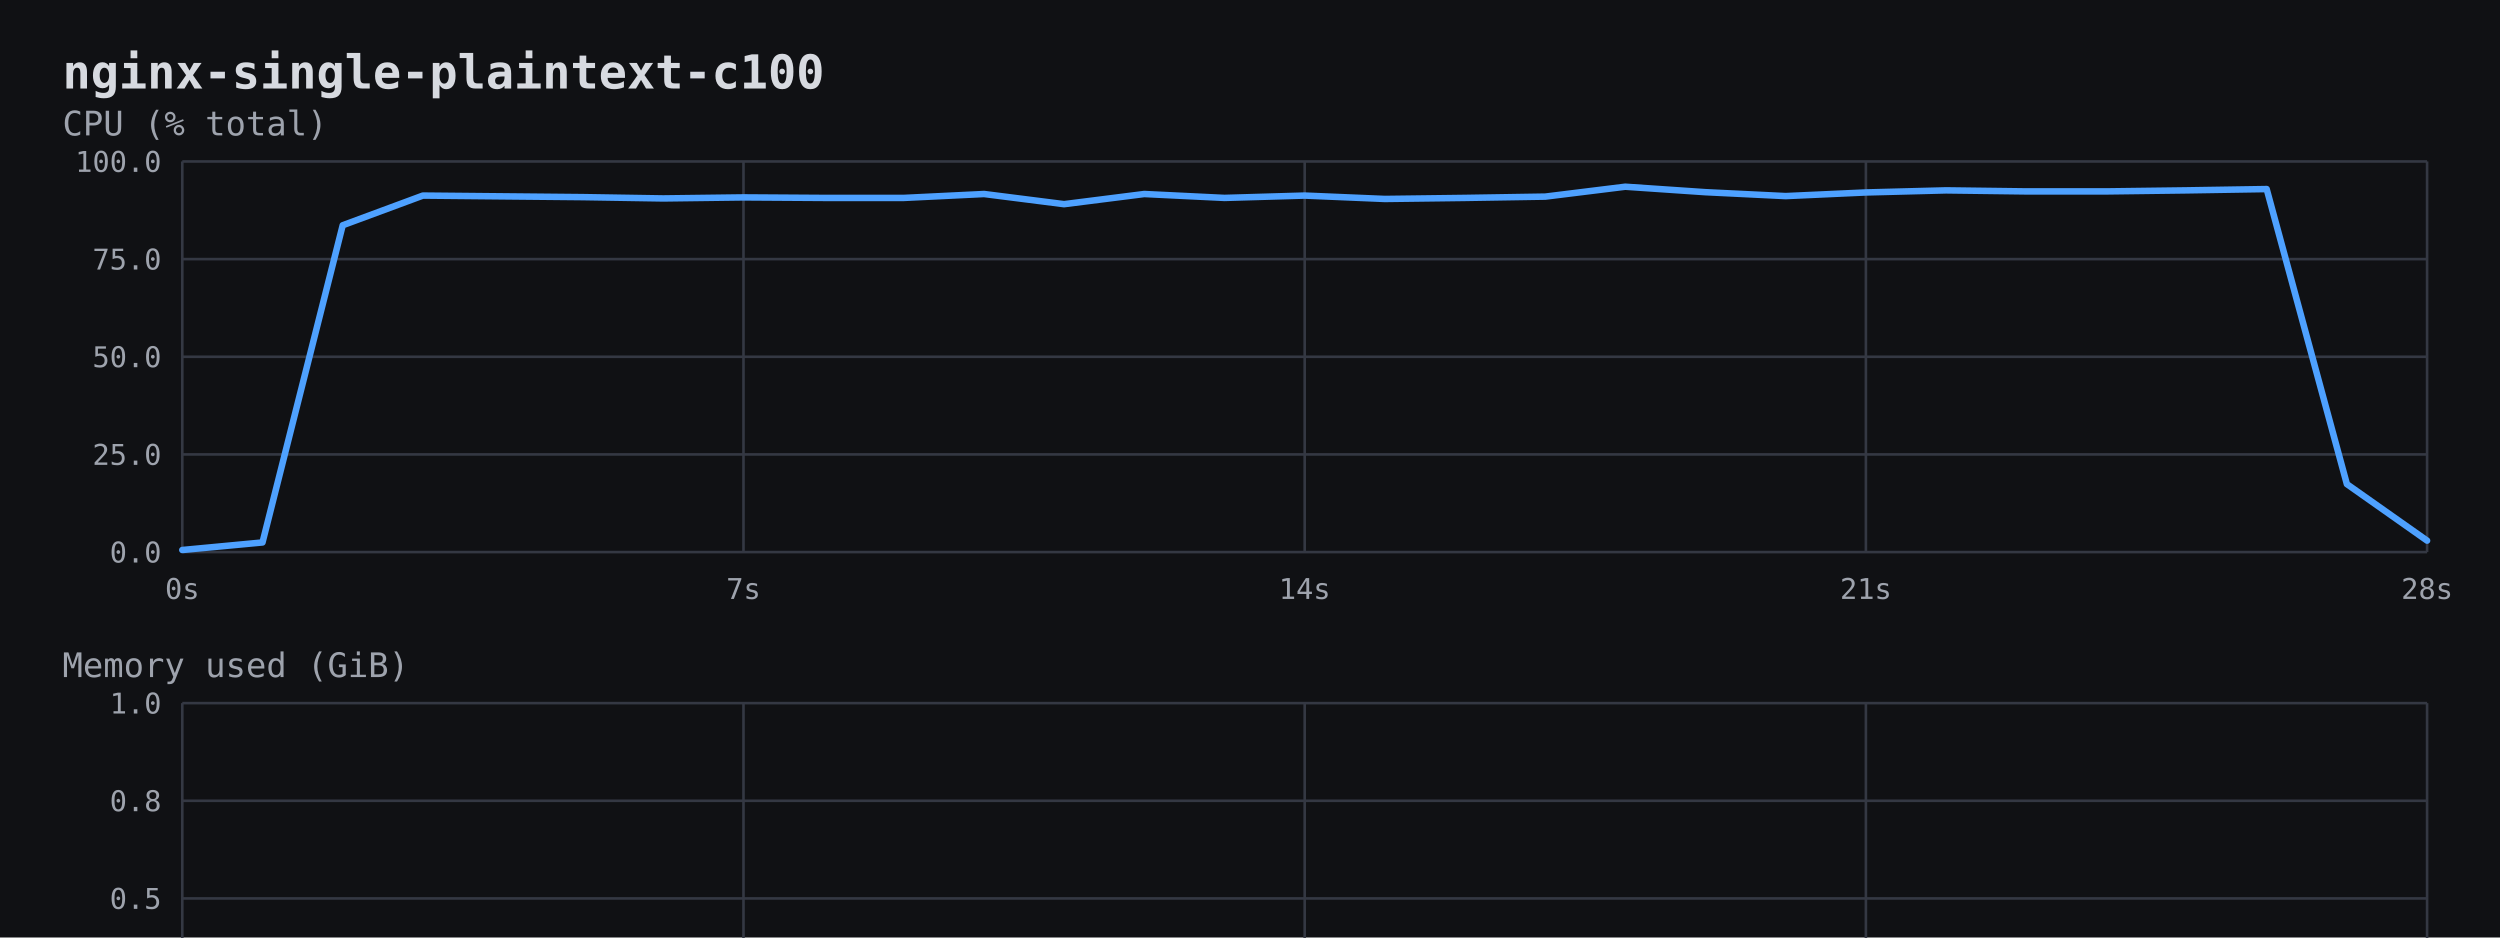
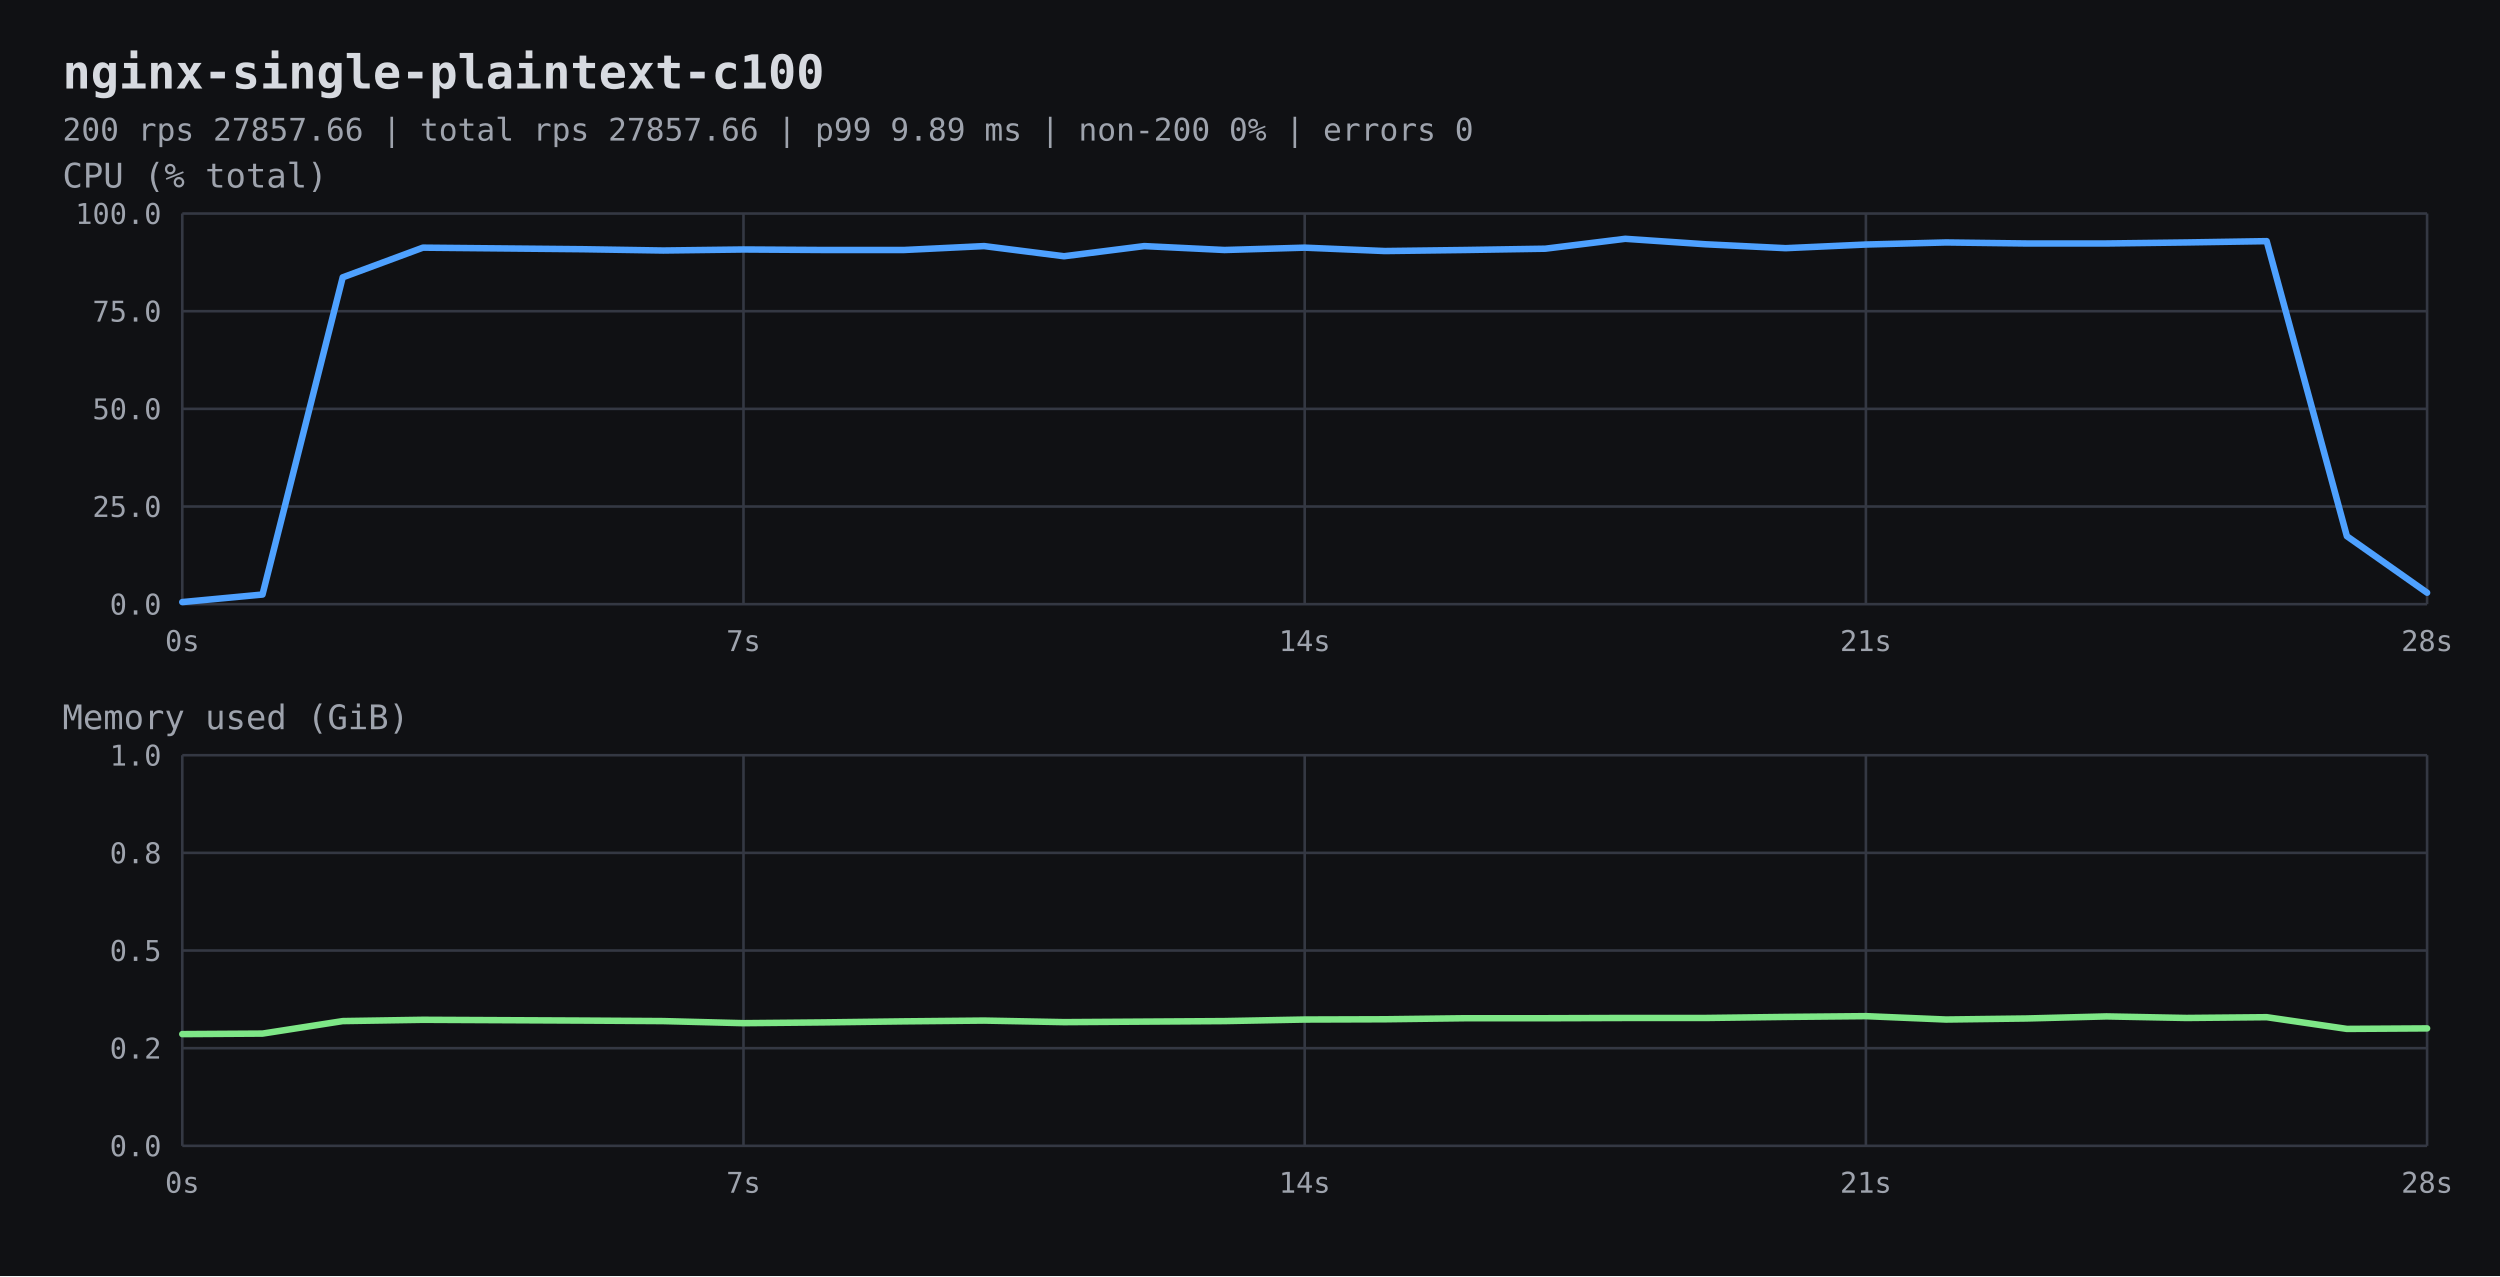
- <svg xmlns="http://www.w3.org/2000/svg" width="960" height="360" viewBox="0 0 960 360">
+ <svg xmlns="http://www.w3.org/2000/svg" width="960" height="490" viewBox="0 0 960 490">
  <rect width="100%" height="100%" fill="#101114" />
  <text x="24" y="34" fill="#d7dae0" font-family="ui-monospace, SFMono-Regular, Menlo, monospace" font-size="18" font-weight="700">nginx-single-plaintext-c100</text>
-   <text x="24" y="52.0" fill="#9ea3ad" font-family="ui-monospace, SFMono-Regular, Menlo, monospace" font-size="13">CPU (% total)</text>
-   <line x1="70.0" y1="62.0" x2="932.0" y2="62.0" stroke="#343843" stroke-width="1" />
-   <text x="62.0" y="66.0" fill="#9ea3ad" font-family="ui-monospace, SFMono-Regular, Menlo, monospace" font-size="11" text-anchor="end">100.0</text>
-   <line x1="70.0" y1="99.5" x2="932.0" y2="99.5" stroke="#343843" stroke-width="1" />
-   <text x="62.0" y="103.5" fill="#9ea3ad" font-family="ui-monospace, SFMono-Regular, Menlo, monospace" font-size="11" text-anchor="end">75.0</text>
-   <line x1="70.0" y1="137.0" x2="932.0" y2="137.0" stroke="#343843" stroke-width="1" />
-   <text x="62.0" y="141.0" fill="#9ea3ad" font-family="ui-monospace, SFMono-Regular, Menlo, monospace" font-size="11" text-anchor="end">50.0</text>
-   <line x1="70.0" y1="174.5" x2="932.0" y2="174.5" stroke="#343843" stroke-width="1" />
-   <text x="62.0" y="178.5" fill="#9ea3ad" font-family="ui-monospace, SFMono-Regular, Menlo, monospace" font-size="11" text-anchor="end">25.0</text>
-   <line x1="70.0" y1="212.0" x2="932.0" y2="212.0" stroke="#343843" stroke-width="1" />
-   <text x="62.0" y="216.0" fill="#9ea3ad" font-family="ui-monospace, SFMono-Regular, Menlo, monospace" font-size="11" text-anchor="end">0.0</text>
-   <line x1="70.0" y1="62.0" x2="70.0" y2="212.0" stroke="#343843" stroke-width="1" />
-   <text x="70.0" y="230.0" fill="#9ea3ad" font-family="ui-monospace, SFMono-Regular, Menlo, monospace" font-size="11" text-anchor="middle">0s</text>
-   <line x1="285.5" y1="62.0" x2="285.5" y2="212.0" stroke="#343843" stroke-width="1" />
-   <text x="285.5" y="230.0" fill="#9ea3ad" font-family="ui-monospace, SFMono-Regular, Menlo, monospace" font-size="11" text-anchor="middle">7s</text>
-   <line x1="501.0" y1="62.0" x2="501.0" y2="212.0" stroke="#343843" stroke-width="1" />
-   <text x="501.0" y="230.0" fill="#9ea3ad" font-family="ui-monospace, SFMono-Regular, Menlo, monospace" font-size="11" text-anchor="middle">14s</text>
-   <line x1="716.5" y1="62.0" x2="716.5" y2="212.0" stroke="#343843" stroke-width="1" />
-   <text x="716.5" y="230.0" fill="#9ea3ad" font-family="ui-monospace, SFMono-Regular, Menlo, monospace" font-size="11" text-anchor="middle">21s</text>
-   <line x1="932.0" y1="62.0" x2="932.0" y2="212.0" stroke="#343843" stroke-width="1" />
-   <text x="932.0" y="230.0" fill="#9ea3ad" font-family="ui-monospace, SFMono-Regular, Menlo, monospace" font-size="11" text-anchor="middle">28s</text>
-   <path d="M 70.0 211.2 L 100.8 208.3 L 131.6 86.5 L 162.4 75.1 L 223.9 75.7 L 254.7 76.2 L 285.5 75.8 L 316.3 76.0 L 347.1 76.0 L 377.9 74.5 L 408.6 78.4 L 439.4 74.5 L 470.2 76.0 L 501.0 75.1 L 531.8 76.4 L 562.6 76.0 L 593.4 75.5 L 624.1 71.7 L 654.9 73.8 L 685.7 75.3 L 716.5 73.9 L 747.3 73.1 L 778.1 73.5 L 808.9 73.5 L 839.6 73.1 L 870.4 72.6 L 901.2 185.9 L 932.0 207.6" fill="none" stroke="#4ea1ff" stroke-width="2.5" stroke-linejoin="round" stroke-linecap="round" />
-   <text x="24" y="260.0" fill="#9ea3ad" font-family="ui-monospace, SFMono-Regular, Menlo, monospace" font-size="13">Memory used (GiB)</text>
-   <line x1="70.0" y1="270.0" x2="932.0" y2="270.0" stroke="#343843" stroke-width="1" />
-   <text x="62.0" y="274.0" fill="#9ea3ad" font-family="ui-monospace, SFMono-Regular, Menlo, monospace" font-size="11" text-anchor="end">1.0</text>
-   <line x1="70.0" y1="307.5" x2="932.0" y2="307.5" stroke="#343843" stroke-width="1" />
-   <text x="62.0" y="311.5" fill="#9ea3ad" font-family="ui-monospace, SFMono-Regular, Menlo, monospace" font-size="11" text-anchor="end">0.8</text>
-   <line x1="70.0" y1="345.0" x2="932.0" y2="345.0" stroke="#343843" stroke-width="1" />
-   <text x="62.0" y="349.0" fill="#9ea3ad" font-family="ui-monospace, SFMono-Regular, Menlo, monospace" font-size="11" text-anchor="end">0.5</text>
-   <line x1="70.0" y1="382.5" x2="932.0" y2="382.5" stroke="#343843" stroke-width="1" />
-   <text x="62.0" y="386.5" fill="#9ea3ad" font-family="ui-monospace, SFMono-Regular, Menlo, monospace" font-size="11" text-anchor="end">0.2</text>
-   <line x1="70.0" y1="420.0" x2="932.0" y2="420.0" stroke="#343843" stroke-width="1" />
-   <text x="62.0" y="424.0" fill="#9ea3ad" font-family="ui-monospace, SFMono-Regular, Menlo, monospace" font-size="11" text-anchor="end">0.0</text>
-   <line x1="70.0" y1="270.0" x2="70.0" y2="420.0" stroke="#343843" stroke-width="1" />
-   <text x="70.0" y="438.0" fill="#9ea3ad" font-family="ui-monospace, SFMono-Regular, Menlo, monospace" font-size="11" text-anchor="middle">0s</text>
-   <line x1="285.5" y1="270.0" x2="285.5" y2="420.0" stroke="#343843" stroke-width="1" />
-   <text x="285.5" y="438.0" fill="#9ea3ad" font-family="ui-monospace, SFMono-Regular, Menlo, monospace" font-size="11" text-anchor="middle">7s</text>
-   <line x1="501.0" y1="270.0" x2="501.0" y2="420.0" stroke="#343843" stroke-width="1" />
-   <text x="501.0" y="438.0" fill="#9ea3ad" font-family="ui-monospace, SFMono-Regular, Menlo, monospace" font-size="11" text-anchor="middle">14s</text>
-   <line x1="716.5" y1="270.0" x2="716.5" y2="420.0" stroke="#343843" stroke-width="1" />
-   <text x="716.5" y="438.0" fill="#9ea3ad" font-family="ui-monospace, SFMono-Regular, Menlo, monospace" font-size="11" text-anchor="middle">21s</text>
-   <line x1="932.0" y1="270.0" x2="932.0" y2="420.0" stroke="#343843" stroke-width="1" />
-   <text x="932.0" y="438.0" fill="#9ea3ad" font-family="ui-monospace, SFMono-Regular, Menlo, monospace" font-size="11" text-anchor="middle">28s</text>
-   <path d="M 70.0 377.1 L 100.8 376.9 L 131.6 372.1 L 162.4 371.6 L 223.9 371.9 L 254.7 372.1 L 285.5 372.9 L 316.3 372.6 L 347.1 372.2 L 377.9 371.9 L 408.6 372.5 L 439.4 372.3 L 470.2 372.1 L 501.0 371.5 L 531.8 371.4 L 562.6 371.0 L 593.4 371.0 L 624.1 370.9 L 654.9 370.9 L 685.7 370.5 L 716.5 370.2 L 747.3 371.5 L 778.1 371.1 L 808.9 370.3 L 839.6 370.9 L 870.4 370.6 L 901.2 375.1 L 932.0 374.9" fill="none" stroke="#7ee787" stroke-width="2.5" stroke-linejoin="round" stroke-linecap="round" />
+   <text x="24" y="54" fill="#9ea3ad" font-family="ui-monospace, SFMono-Regular, Menlo, monospace" font-size="12">200 rps 27857.66 | total rps 27857.66 | p99 9.89 ms | non-200 0% | errors 0</text>
+   <text x="24" y="72.0" fill="#9ea3ad" font-family="ui-monospace, SFMono-Regular, Menlo, monospace" font-size="13">CPU (% total)</text>
+   <line x1="70.0" y1="82.0" x2="932.0" y2="82.0" stroke="#343843" stroke-width="1" />
+   <text x="62.0" y="86.0" fill="#9ea3ad" font-family="ui-monospace, SFMono-Regular, Menlo, monospace" font-size="11" text-anchor="end">100.0</text>
+   <line x1="70.0" y1="119.5" x2="932.0" y2="119.5" stroke="#343843" stroke-width="1" />
+   <text x="62.0" y="123.5" fill="#9ea3ad" font-family="ui-monospace, SFMono-Regular, Menlo, monospace" font-size="11" text-anchor="end">75.0</text>
+   <line x1="70.0" y1="157.0" x2="932.0" y2="157.0" stroke="#343843" stroke-width="1" />
+   <text x="62.0" y="161.0" fill="#9ea3ad" font-family="ui-monospace, SFMono-Regular, Menlo, monospace" font-size="11" text-anchor="end">50.0</text>
+   <line x1="70.0" y1="194.5" x2="932.0" y2="194.5" stroke="#343843" stroke-width="1" />
+   <text x="62.0" y="198.5" fill="#9ea3ad" font-family="ui-monospace, SFMono-Regular, Menlo, monospace" font-size="11" text-anchor="end">25.0</text>
+   <line x1="70.0" y1="232.0" x2="932.0" y2="232.0" stroke="#343843" stroke-width="1" />
+   <text x="62.0" y="236.0" fill="#9ea3ad" font-family="ui-monospace, SFMono-Regular, Menlo, monospace" font-size="11" text-anchor="end">0.0</text>
+   <line x1="70.0" y1="82.0" x2="70.0" y2="232.0" stroke="#343843" stroke-width="1" />
+   <text x="70.0" y="250.0" fill="#9ea3ad" font-family="ui-monospace, SFMono-Regular, Menlo, monospace" font-size="11" text-anchor="middle">0s</text>
+   <line x1="285.5" y1="82.0" x2="285.5" y2="232.0" stroke="#343843" stroke-width="1" />
+   <text x="285.5" y="250.0" fill="#9ea3ad" font-family="ui-monospace, SFMono-Regular, Menlo, monospace" font-size="11" text-anchor="middle">7s</text>
+   <line x1="501.0" y1="82.0" x2="501.0" y2="232.0" stroke="#343843" stroke-width="1" />
+   <text x="501.0" y="250.0" fill="#9ea3ad" font-family="ui-monospace, SFMono-Regular, Menlo, monospace" font-size="11" text-anchor="middle">14s</text>
+   <line x1="716.5" y1="82.0" x2="716.5" y2="232.0" stroke="#343843" stroke-width="1" />
+   <text x="716.5" y="250.0" fill="#9ea3ad" font-family="ui-monospace, SFMono-Regular, Menlo, monospace" font-size="11" text-anchor="middle">21s</text>
+   <line x1="932.0" y1="82.0" x2="932.0" y2="232.0" stroke="#343843" stroke-width="1" />
+   <text x="932.0" y="250.0" fill="#9ea3ad" font-family="ui-monospace, SFMono-Regular, Menlo, monospace" font-size="11" text-anchor="middle">28s</text>
+   <path d="M 70.0 231.2 L 100.8 228.3 L 131.6 106.5 L 162.4 95.1 L 223.9 95.7 L 254.7 96.2 L 285.5 95.8 L 316.3 96.0 L 347.1 96.0 L 377.9 94.5 L 408.6 98.4 L 439.4 94.5 L 470.2 96.0 L 501.0 95.1 L 531.8 96.4 L 562.6 96.0 L 593.4 95.5 L 624.1 91.7 L 654.9 93.8 L 685.7 95.3 L 716.5 93.9 L 747.3 93.1 L 778.1 93.5 L 808.9 93.5 L 839.6 93.1 L 870.4 92.6 L 901.2 205.9 L 932.0 227.6" fill="none" stroke="#4ea1ff" stroke-width="2.5" stroke-linejoin="round" stroke-linecap="round" />
+   <text x="24" y="280.0" fill="#9ea3ad" font-family="ui-monospace, SFMono-Regular, Menlo, monospace" font-size="13">Memory used (GiB)</text>
+   <line x1="70.0" y1="290.0" x2="932.0" y2="290.0" stroke="#343843" stroke-width="1" />
+   <text x="62.0" y="294.0" fill="#9ea3ad" font-family="ui-monospace, SFMono-Regular, Menlo, monospace" font-size="11" text-anchor="end">1.0</text>
+   <line x1="70.0" y1="327.5" x2="932.0" y2="327.5" stroke="#343843" stroke-width="1" />
+   <text x="62.0" y="331.5" fill="#9ea3ad" font-family="ui-monospace, SFMono-Regular, Menlo, monospace" font-size="11" text-anchor="end">0.8</text>
+   <line x1="70.0" y1="365.0" x2="932.0" y2="365.0" stroke="#343843" stroke-width="1" />
+   <text x="62.0" y="369.0" fill="#9ea3ad" font-family="ui-monospace, SFMono-Regular, Menlo, monospace" font-size="11" text-anchor="end">0.5</text>
+   <line x1="70.0" y1="402.5" x2="932.0" y2="402.5" stroke="#343843" stroke-width="1" />
+   <text x="62.0" y="406.5" fill="#9ea3ad" font-family="ui-monospace, SFMono-Regular, Menlo, monospace" font-size="11" text-anchor="end">0.2</text>
+   <line x1="70.0" y1="440.0" x2="932.0" y2="440.0" stroke="#343843" stroke-width="1" />
+   <text x="62.0" y="444.0" fill="#9ea3ad" font-family="ui-monospace, SFMono-Regular, Menlo, monospace" font-size="11" text-anchor="end">0.0</text>
+   <line x1="70.0" y1="290.0" x2="70.0" y2="440.0" stroke="#343843" stroke-width="1" />
+   <text x="70.0" y="458.0" fill="#9ea3ad" font-family="ui-monospace, SFMono-Regular, Menlo, monospace" font-size="11" text-anchor="middle">0s</text>
+   <line x1="285.5" y1="290.0" x2="285.5" y2="440.0" stroke="#343843" stroke-width="1" />
+   <text x="285.5" y="458.0" fill="#9ea3ad" font-family="ui-monospace, SFMono-Regular, Menlo, monospace" font-size="11" text-anchor="middle">7s</text>
+   <line x1="501.0" y1="290.0" x2="501.0" y2="440.0" stroke="#343843" stroke-width="1" />
+   <text x="501.0" y="458.0" fill="#9ea3ad" font-family="ui-monospace, SFMono-Regular, Menlo, monospace" font-size="11" text-anchor="middle">14s</text>
+   <line x1="716.5" y1="290.0" x2="716.5" y2="440.0" stroke="#343843" stroke-width="1" />
+   <text x="716.5" y="458.0" fill="#9ea3ad" font-family="ui-monospace, SFMono-Regular, Menlo, monospace" font-size="11" text-anchor="middle">21s</text>
+   <line x1="932.0" y1="290.0" x2="932.0" y2="440.0" stroke="#343843" stroke-width="1" />
+   <text x="932.0" y="458.0" fill="#9ea3ad" font-family="ui-monospace, SFMono-Regular, Menlo, monospace" font-size="11" text-anchor="middle">28s</text>
+   <path d="M 70.0 397.1 L 100.8 396.9 L 131.6 392.1 L 162.4 391.6 L 223.9 391.9 L 254.7 392.1 L 285.5 392.9 L 316.3 392.6 L 347.1 392.2 L 377.9 391.9 L 408.6 392.5 L 439.4 392.3 L 470.2 392.1 L 501.0 391.5 L 531.8 391.4 L 562.6 391.0 L 593.4 391.0 L 624.1 390.9 L 654.9 390.9 L 685.7 390.5 L 716.5 390.2 L 747.3 391.5 L 778.1 391.1 L 808.9 390.3 L 839.6 390.9 L 870.4 390.6 L 901.2 395.1 L 932.0 394.9" fill="none" stroke="#7ee787" stroke-width="2.5" stroke-linejoin="round" stroke-linecap="round" />
</svg>
